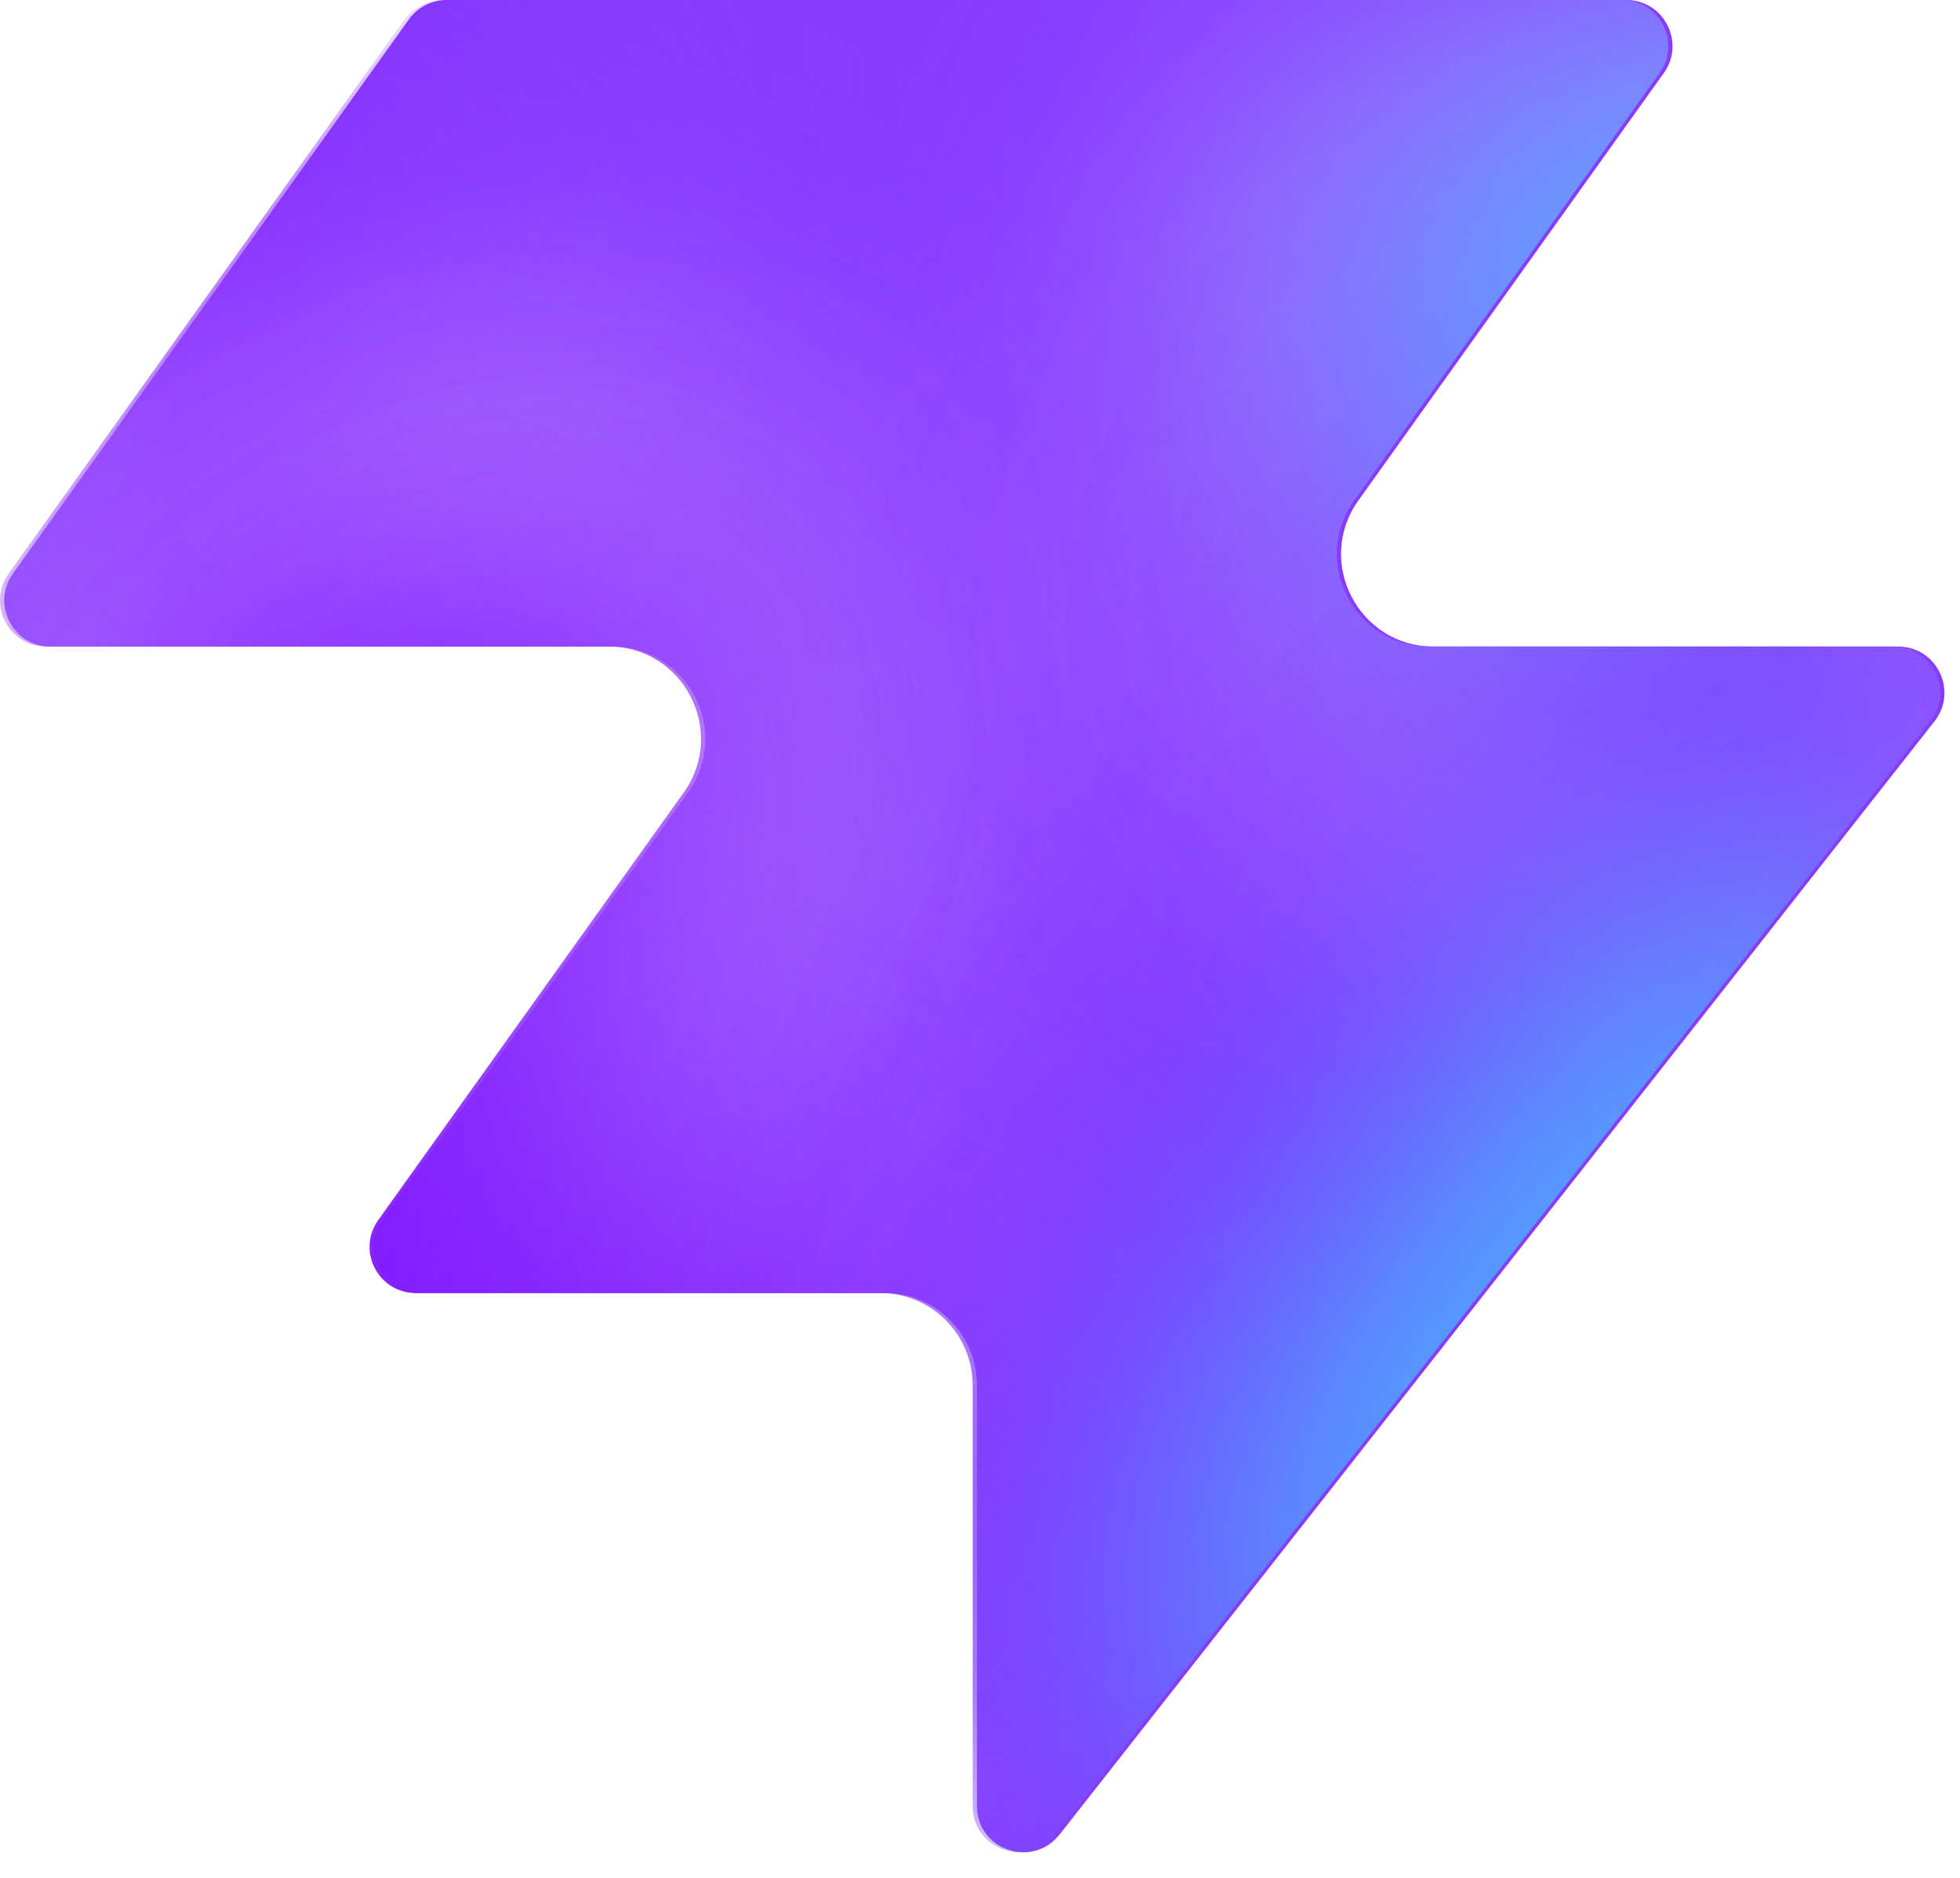
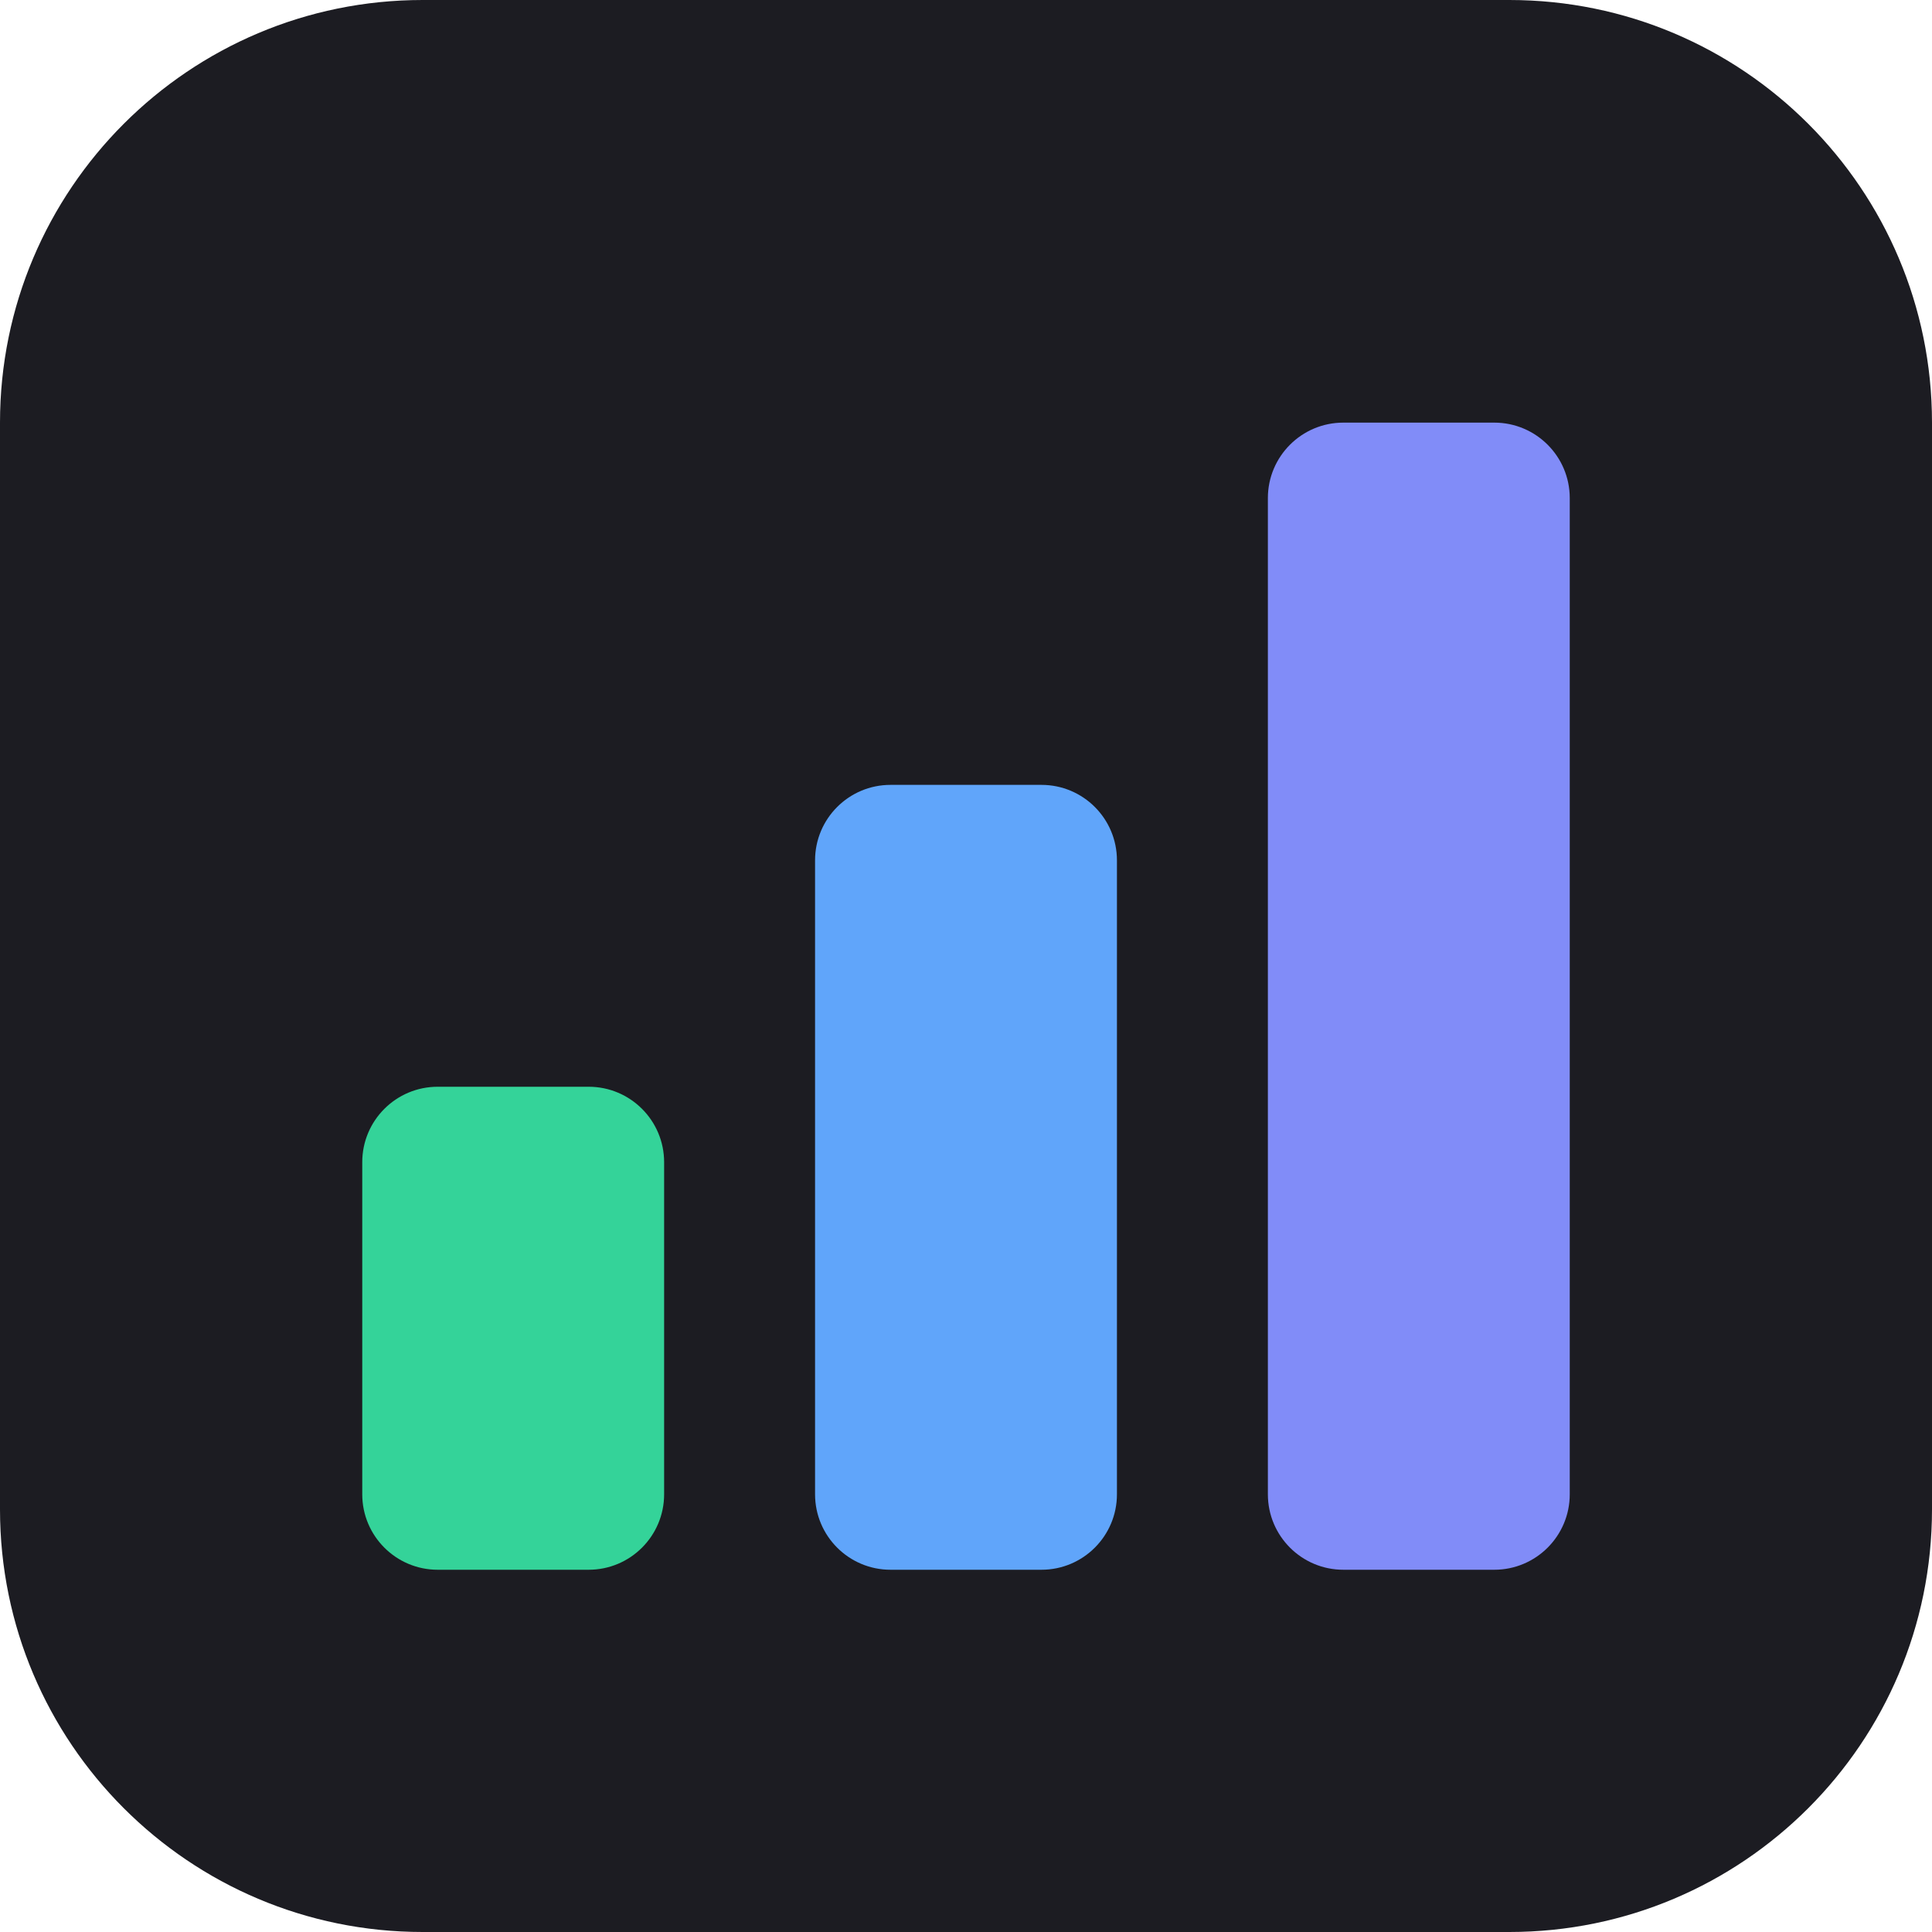
- <svg xmlns="http://www.w3.org/2000/svg" width="48" height="46" fill="none" viewBox="0 0 48 46">
-   <path fill="#863bff" d="M25.946 44.938c-.664.845-2.021.375-2.021-.698V33.937a2.26 2.26 0 0 0-2.262-2.262H10.287c-.92 0-1.456-1.04-.92-1.788l7.48-10.471c1.07-1.497 0-3.578-1.842-3.578H1.237c-.92 0-1.456-1.04-.92-1.788L10.013.474c.214-.297.556-.474.92-.474h28.894c.92 0 1.456 1.04.92 1.788l-7.48 10.471c-1.07 1.498 0 3.579 1.842 3.579h11.377c.943 0 1.473 1.088.89 1.83L25.947 44.94z" style="fill:#863bff;fill:color(display-p3 .525 .23 1);fill-opacity:1" />
-   <mask id="a" width="48" height="46" x="0" y="0" maskUnits="userSpaceOnUse" style="mask-type:alpha">
-     <path fill="#000" d="M25.842 44.938c-.664.844-2.021.375-2.021-.698V33.937a2.26 2.26 0 0 0-2.262-2.262H10.183c-.92 0-1.456-1.04-.92-1.788l7.48-10.471c1.07-1.498 0-3.579-1.842-3.579H1.133c-.92 0-1.456-1.04-.92-1.787L9.91.473c.214-.297.556-.474.92-.474h28.894c.92 0 1.456 1.04.92 1.788l-7.48 10.471c-1.07 1.498 0 3.578 1.842 3.578h11.377c.943 0 1.473 1.088.89 1.832L25.843 44.94z" style="fill:#000;fill-opacity:1" />
-   </mask>
-   <g mask="url(#a)">
-     <g filter="url(#b)">
-       <ellipse cx="5.508" cy="14.704" fill="#ede6ff" rx="5.508" ry="14.704" style="fill:#ede6ff;fill:color(display-p3 .927 .903 1);fill-opacity:1" transform="matrix(.00324 1 1 -.00324 -4.47 31.516)" />
-     </g>
-     <g filter="url(#c)">
-       <ellipse cx="10.399" cy="29.851" fill="#ede6ff" rx="10.399" ry="29.851" style="fill:#ede6ff;fill:color(display-p3 .927 .903 1);fill-opacity:1" transform="matrix(.00324 1 1 -.00324 -39.328 7.883)" />
-     </g>
-     <g filter="url(#d)">
-       <ellipse cx="5.508" cy="30.487" fill="#7e14ff" rx="5.508" ry="30.487" style="fill:#7e14ff;fill:color(display-p3 .492 .077 1);fill-opacity:1" transform="rotate(89.814 -25.913 -14.639)scale(1 -1)" />
-     </g>
-     <g filter="url(#e)">
-       <ellipse cx="5.508" cy="30.599" fill="#7e14ff" rx="5.508" ry="30.599" style="fill:#7e14ff;fill:color(display-p3 .492 .077 1);fill-opacity:1" transform="rotate(89.814 -32.644 -3.334)scale(1 -1)" />
-     </g>
-     <g filter="url(#f)">
-       <ellipse cx="5.508" cy="30.599" fill="#7e14ff" rx="5.508" ry="30.599" style="fill:#7e14ff;fill:color(display-p3 .492 .077 1);fill-opacity:1" transform="matrix(.00324 1 1 -.00324 -34.34 30.47)" />
-     </g>
-     <g filter="url(#g)">
-       <ellipse cx="14.072" cy="22.078" fill="#ede6ff" rx="14.072" ry="22.078" style="fill:#ede6ff;fill:color(display-p3 .927 .903 1);fill-opacity:1" transform="rotate(93.35 24.506 48.493)scale(-1 1)" />
-     </g>
-     <g filter="url(#h)">
-       <ellipse cx="3.47" cy="21.501" fill="#7e14ff" rx="3.47" ry="21.501" style="fill:#7e14ff;fill:color(display-p3 .492 .077 1);fill-opacity:1" transform="rotate(89.009 28.708 47.59)scale(-1 1)" />
-     </g>
-     <g filter="url(#i)">
-       <ellipse cx="3.47" cy="21.501" fill="#7e14ff" rx="3.47" ry="21.501" style="fill:#7e14ff;fill:color(display-p3 .492 .077 1);fill-opacity:1" transform="rotate(89.009 28.708 47.59)scale(-1 1)" />
-     </g>
-     <g filter="url(#j)">
-       <ellipse cx=".387" cy="8.972" fill="#7e14ff" rx="4.407" ry="29.108" style="fill:#7e14ff;fill:color(display-p3 .492 .077 1);fill-opacity:1" transform="rotate(39.51 .387 8.972)" />
-     </g>
-     <g filter="url(#k)">
-       <ellipse cx="47.523" cy="-6.092" fill="#7e14ff" rx="4.407" ry="29.108" style="fill:#7e14ff;fill:color(display-p3 .492 .077 1);fill-opacity:1" transform="rotate(37.892 47.523 -6.092)" />
-     </g>
-     <g filter="url(#l)">
-       <ellipse cx="41.412" cy="6.333" fill="#47bfff" rx="5.971" ry="9.665" style="fill:#47bfff;fill:color(display-p3 .28 .748 1);fill-opacity:1" transform="rotate(37.892 41.412 6.333)" />
-     </g>
-     <g filter="url(#m)">
-       <ellipse cx="-1.879" cy="38.332" fill="#7e14ff" rx="4.407" ry="29.108" style="fill:#7e14ff;fill:color(display-p3 .492 .077 1);fill-opacity:1" transform="rotate(37.892 -1.88 38.332)" />
-     </g>
-     <g filter="url(#n)">
-       <ellipse cx="-1.879" cy="38.332" fill="#7e14ff" rx="4.407" ry="29.108" style="fill:#7e14ff;fill:color(display-p3 .492 .077 1);fill-opacity:1" transform="rotate(37.892 -1.88 38.332)" />
-     </g>
-     <g filter="url(#o)">
-       <ellipse cx="35.651" cy="29.907" fill="#7e14ff" rx="4.407" ry="29.108" style="fill:#7e14ff;fill:color(display-p3 .492 .077 1);fill-opacity:1" transform="rotate(37.892 35.651 29.907)" />
-     </g>
-     <g filter="url(#p)">
-       <ellipse cx="38.418" cy="32.4" fill="#47bfff" rx="5.971" ry="15.297" style="fill:#47bfff;fill:color(display-p3 .28 .748 1);fill-opacity:1" transform="rotate(37.892 38.418 32.4)" />
-     </g>
-   </g>
-   <defs>
-     <filter id="b" width="60.045" height="41.654" x="-19.77" y="16.149" color-interpolation-filters="sRGB" filterUnits="userSpaceOnUse">
-       <feFlood flood-opacity="0" result="BackgroundImageFix" />
-       <feBlend in="SourceGraphic" in2="BackgroundImageFix" result="shape" />
-       <feGaussianBlur result="effect1_foregroundBlur_2002_17158" stdDeviation="7.659" />
-     </filter>
-     <filter id="c" width="90.34" height="51.437" x="-54.613" y="-7.533" color-interpolation-filters="sRGB" filterUnits="userSpaceOnUse">
-       <feFlood flood-opacity="0" result="BackgroundImageFix" />
-       <feBlend in="SourceGraphic" in2="BackgroundImageFix" result="shape" />
-       <feGaussianBlur result="effect1_foregroundBlur_2002_17158" stdDeviation="7.659" />
-     </filter>
-     <filter id="d" width="79.355" height="29.4" x="-49.64" y="2.03" color-interpolation-filters="sRGB" filterUnits="userSpaceOnUse">
-       <feFlood flood-opacity="0" result="BackgroundImageFix" />
-       <feBlend in="SourceGraphic" in2="BackgroundImageFix" result="shape" />
-       <feGaussianBlur result="effect1_foregroundBlur_2002_17158" stdDeviation="4.596" />
-     </filter>
-     <filter id="e" width="79.579" height="29.4" x="-45.045" y="20.029" color-interpolation-filters="sRGB" filterUnits="userSpaceOnUse">
-       <feFlood flood-opacity="0" result="BackgroundImageFix" />
-       <feBlend in="SourceGraphic" in2="BackgroundImageFix" result="shape" />
-       <feGaussianBlur result="effect1_foregroundBlur_2002_17158" stdDeviation="4.596" />
-     </filter>
-     <filter id="f" width="79.579" height="29.4" x="-43.513" y="21.178" color-interpolation-filters="sRGB" filterUnits="userSpaceOnUse">
-       <feFlood flood-opacity="0" result="BackgroundImageFix" />
-       <feBlend in="SourceGraphic" in2="BackgroundImageFix" result="shape" />
-       <feGaussianBlur result="effect1_foregroundBlur_2002_17158" stdDeviation="4.596" />
-     </filter>
-     <filter id="g" width="74.749" height="58.852" x="15.756" y="-17.901" color-interpolation-filters="sRGB" filterUnits="userSpaceOnUse">
-       <feFlood flood-opacity="0" result="BackgroundImageFix" />
-       <feBlend in="SourceGraphic" in2="BackgroundImageFix" result="shape" />
-       <feGaussianBlur result="effect1_foregroundBlur_2002_17158" stdDeviation="7.659" />
-     </filter>
-     <filter id="h" width="61.377" height="25.362" x="23.548" y="2.284" color-interpolation-filters="sRGB" filterUnits="userSpaceOnUse">
-       <feFlood flood-opacity="0" result="BackgroundImageFix" />
-       <feBlend in="SourceGraphic" in2="BackgroundImageFix" result="shape" />
-       <feGaussianBlur result="effect1_foregroundBlur_2002_17158" stdDeviation="4.596" />
-     </filter>
-     <filter id="i" width="61.377" height="25.362" x="23.548" y="2.284" color-interpolation-filters="sRGB" filterUnits="userSpaceOnUse">
-       <feFlood flood-opacity="0" result="BackgroundImageFix" />
-       <feBlend in="SourceGraphic" in2="BackgroundImageFix" result="shape" />
-       <feGaussianBlur result="effect1_foregroundBlur_2002_17158" stdDeviation="4.596" />
-     </filter>
-     <filter id="j" width="56.045" height="63.649" x="-27.636" y="-22.853" color-interpolation-filters="sRGB" filterUnits="userSpaceOnUse">
-       <feFlood flood-opacity="0" result="BackgroundImageFix" />
-       <feBlend in="SourceGraphic" in2="BackgroundImageFix" result="shape" />
-       <feGaussianBlur result="effect1_foregroundBlur_2002_17158" stdDeviation="4.596" />
-     </filter>
-     <filter id="k" width="54.814" height="64.646" x="20.116" y="-38.415" color-interpolation-filters="sRGB" filterUnits="userSpaceOnUse">
-       <feFlood flood-opacity="0" result="BackgroundImageFix" />
-       <feBlend in="SourceGraphic" in2="BackgroundImageFix" result="shape" />
-       <feGaussianBlur result="effect1_foregroundBlur_2002_17158" stdDeviation="4.596" />
-     </filter>
-     <filter id="l" width="33.541" height="35.313" x="24.641" y="-11.323" color-interpolation-filters="sRGB" filterUnits="userSpaceOnUse">
-       <feFlood flood-opacity="0" result="BackgroundImageFix" />
-       <feBlend in="SourceGraphic" in2="BackgroundImageFix" result="shape" />
-       <feGaussianBlur result="effect1_foregroundBlur_2002_17158" stdDeviation="4.596" />
-     </filter>
-     <filter id="m" width="54.814" height="64.646" x="-29.286" y="6.009" color-interpolation-filters="sRGB" filterUnits="userSpaceOnUse">
-       <feFlood flood-opacity="0" result="BackgroundImageFix" />
-       <feBlend in="SourceGraphic" in2="BackgroundImageFix" result="shape" />
-       <feGaussianBlur result="effect1_foregroundBlur_2002_17158" stdDeviation="4.596" />
-     </filter>
-     <filter id="n" width="54.814" height="64.646" x="-29.286" y="6.009" color-interpolation-filters="sRGB" filterUnits="userSpaceOnUse">
-       <feFlood flood-opacity="0" result="BackgroundImageFix" />
-       <feBlend in="SourceGraphic" in2="BackgroundImageFix" result="shape" />
-       <feGaussianBlur result="effect1_foregroundBlur_2002_17158" stdDeviation="4.596" />
-     </filter>
-     <filter id="o" width="54.814" height="64.646" x="8.244" y="-2.416" color-interpolation-filters="sRGB" filterUnits="userSpaceOnUse">
-       <feFlood flood-opacity="0" result="BackgroundImageFix" />
-       <feBlend in="SourceGraphic" in2="BackgroundImageFix" result="shape" />
-       <feGaussianBlur result="effect1_foregroundBlur_2002_17158" stdDeviation="4.596" />
-     </filter>
-     <filter id="p" width="39.409" height="43.623" x="18.713" y="10.588" color-interpolation-filters="sRGB" filterUnits="userSpaceOnUse">
-       <feFlood flood-opacity="0" result="BackgroundImageFix" />
-       <feBlend in="SourceGraphic" in2="BackgroundImageFix" result="shape" />
-       <feGaussianBlur result="effect1_foregroundBlur_2002_17158" stdDeviation="4.596" />
-     </filter>
-   </defs>
+ <svg xmlns="http://www.w3.org/2000/svg" viewBox="0 0 32 32" fill="none" role="img" aria-label="FF3Analytics">
+   <rect width="32" height="32" rx="7" fill="#1c1c22" />
+   <rect x="6" y="18" width="5" height="8" rx="1.25" fill="#34D399" />
+   <rect x="13.5" y="13" width="5" height="13" rx="1.25" fill="#60A5FA" />
+   <rect x="21" y="7" width="5" height="19" rx="1.25" fill="#818CF8" />
</svg>
